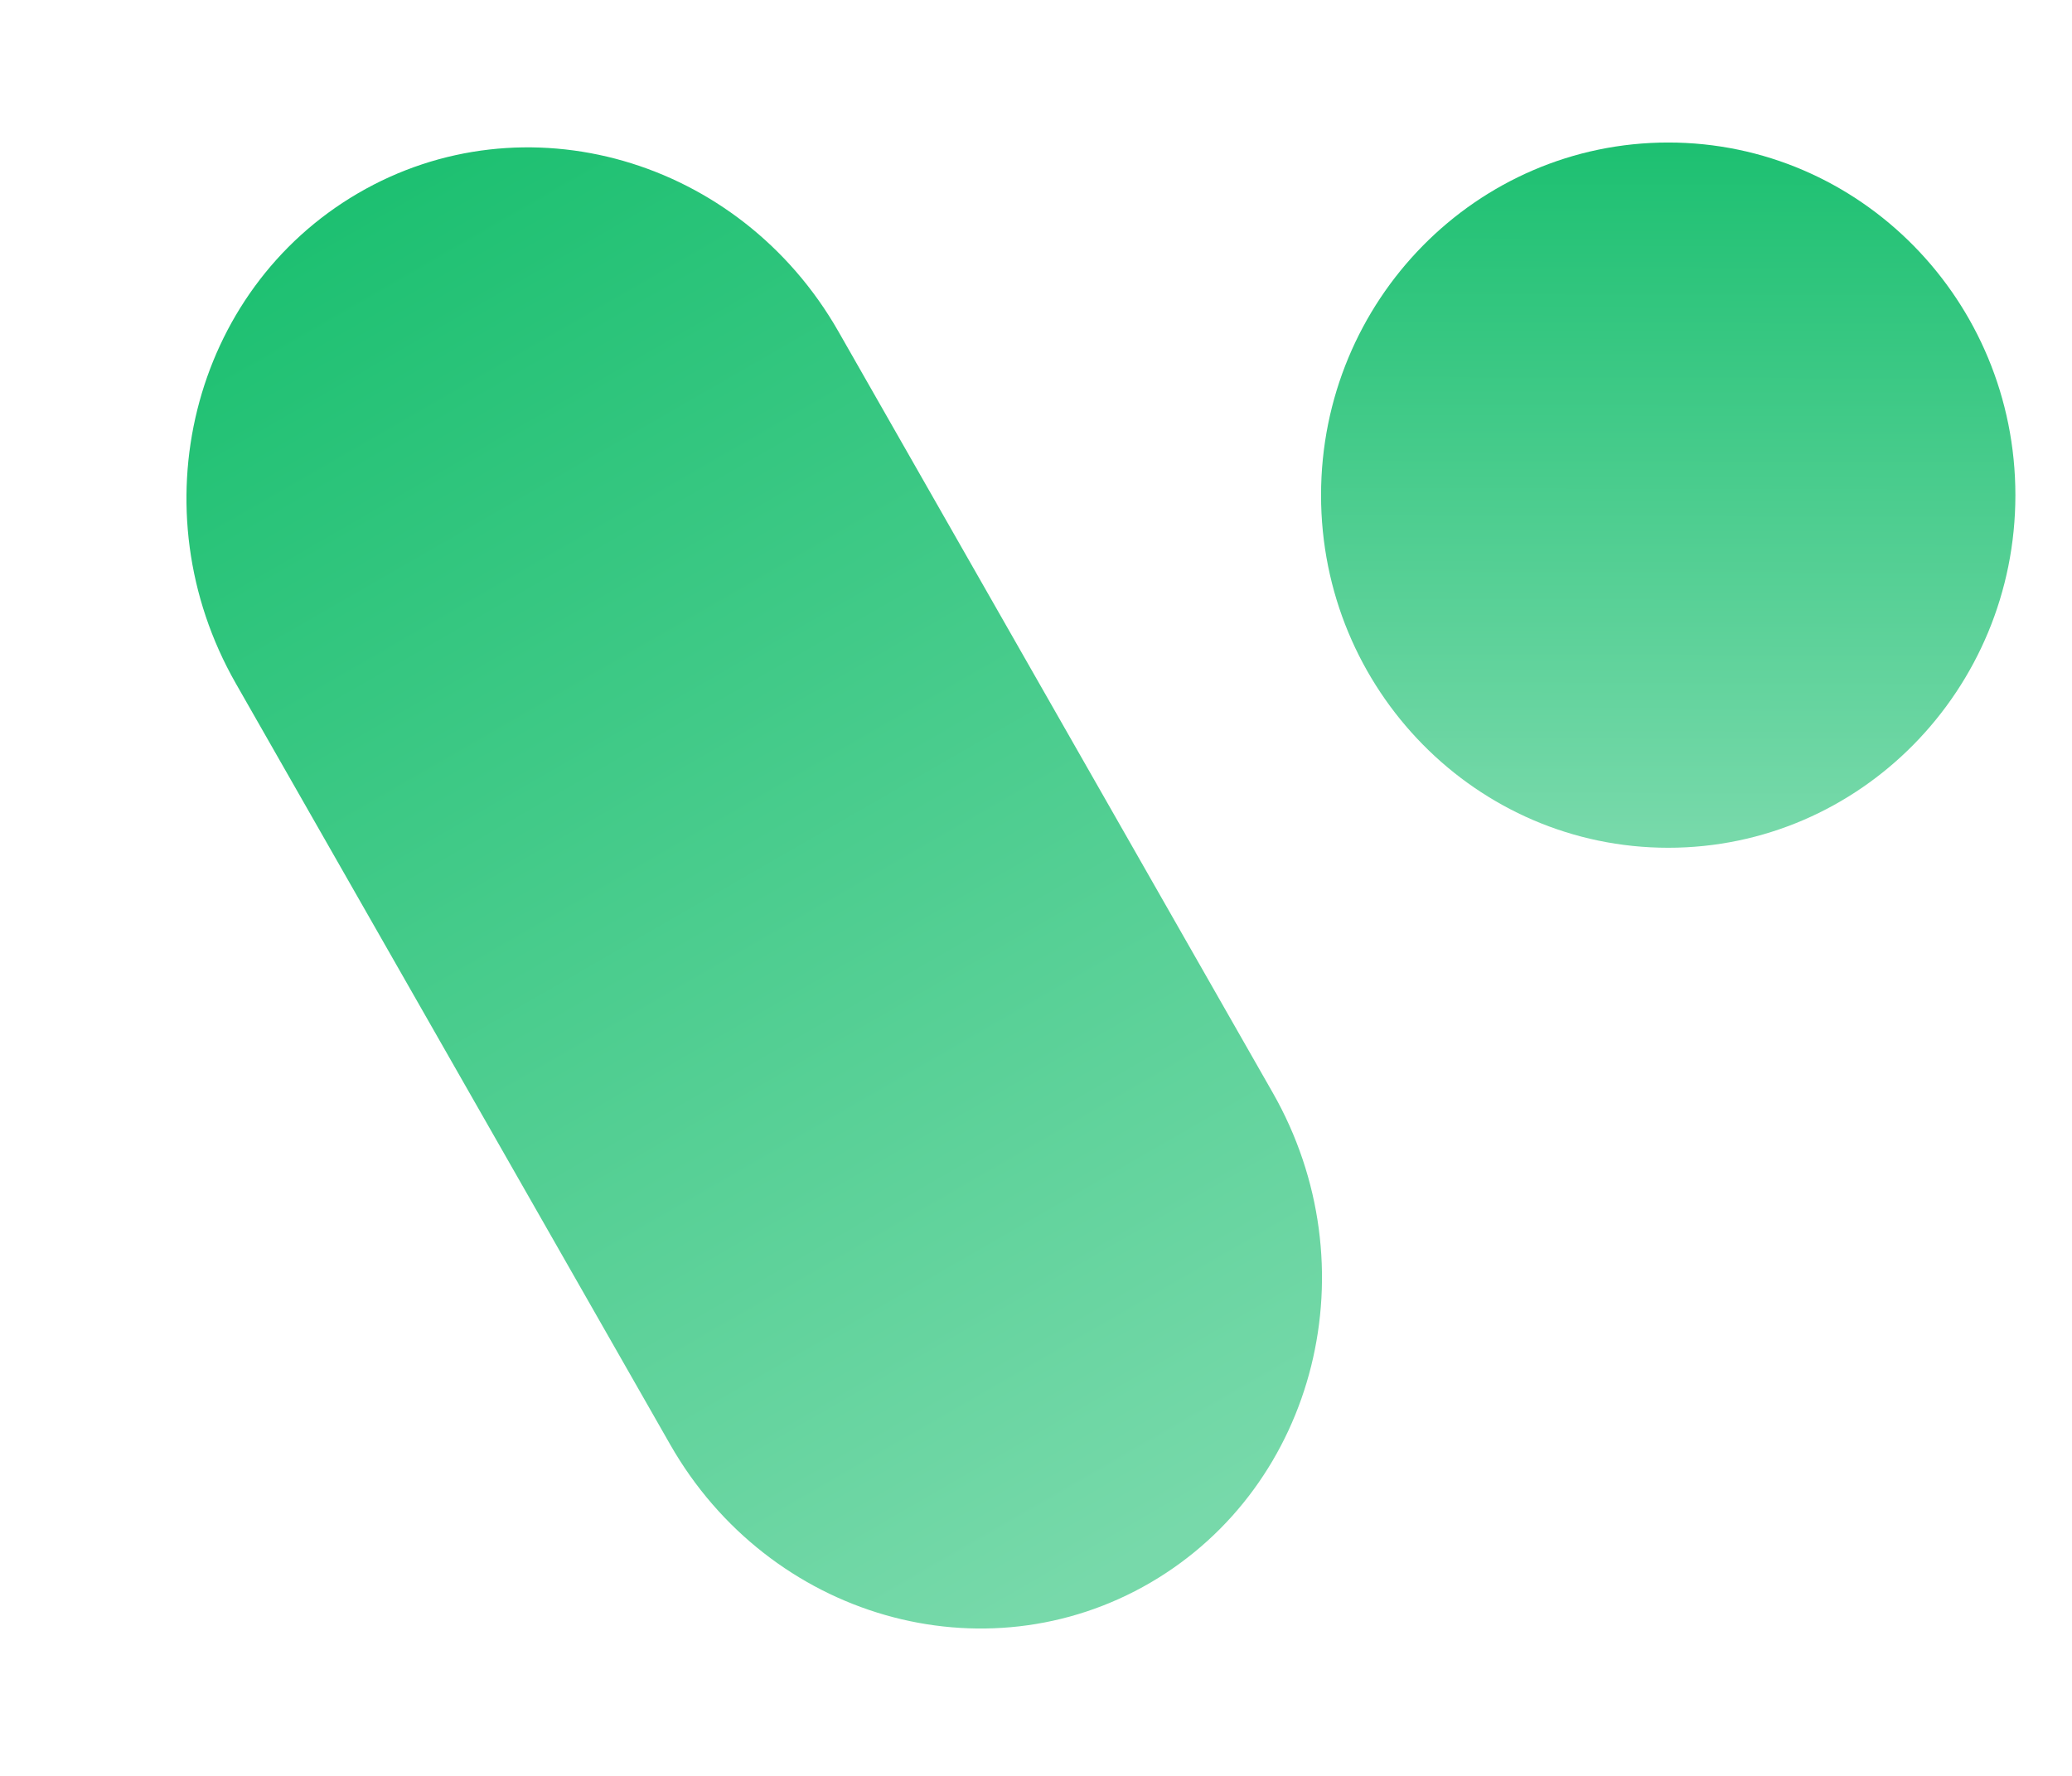
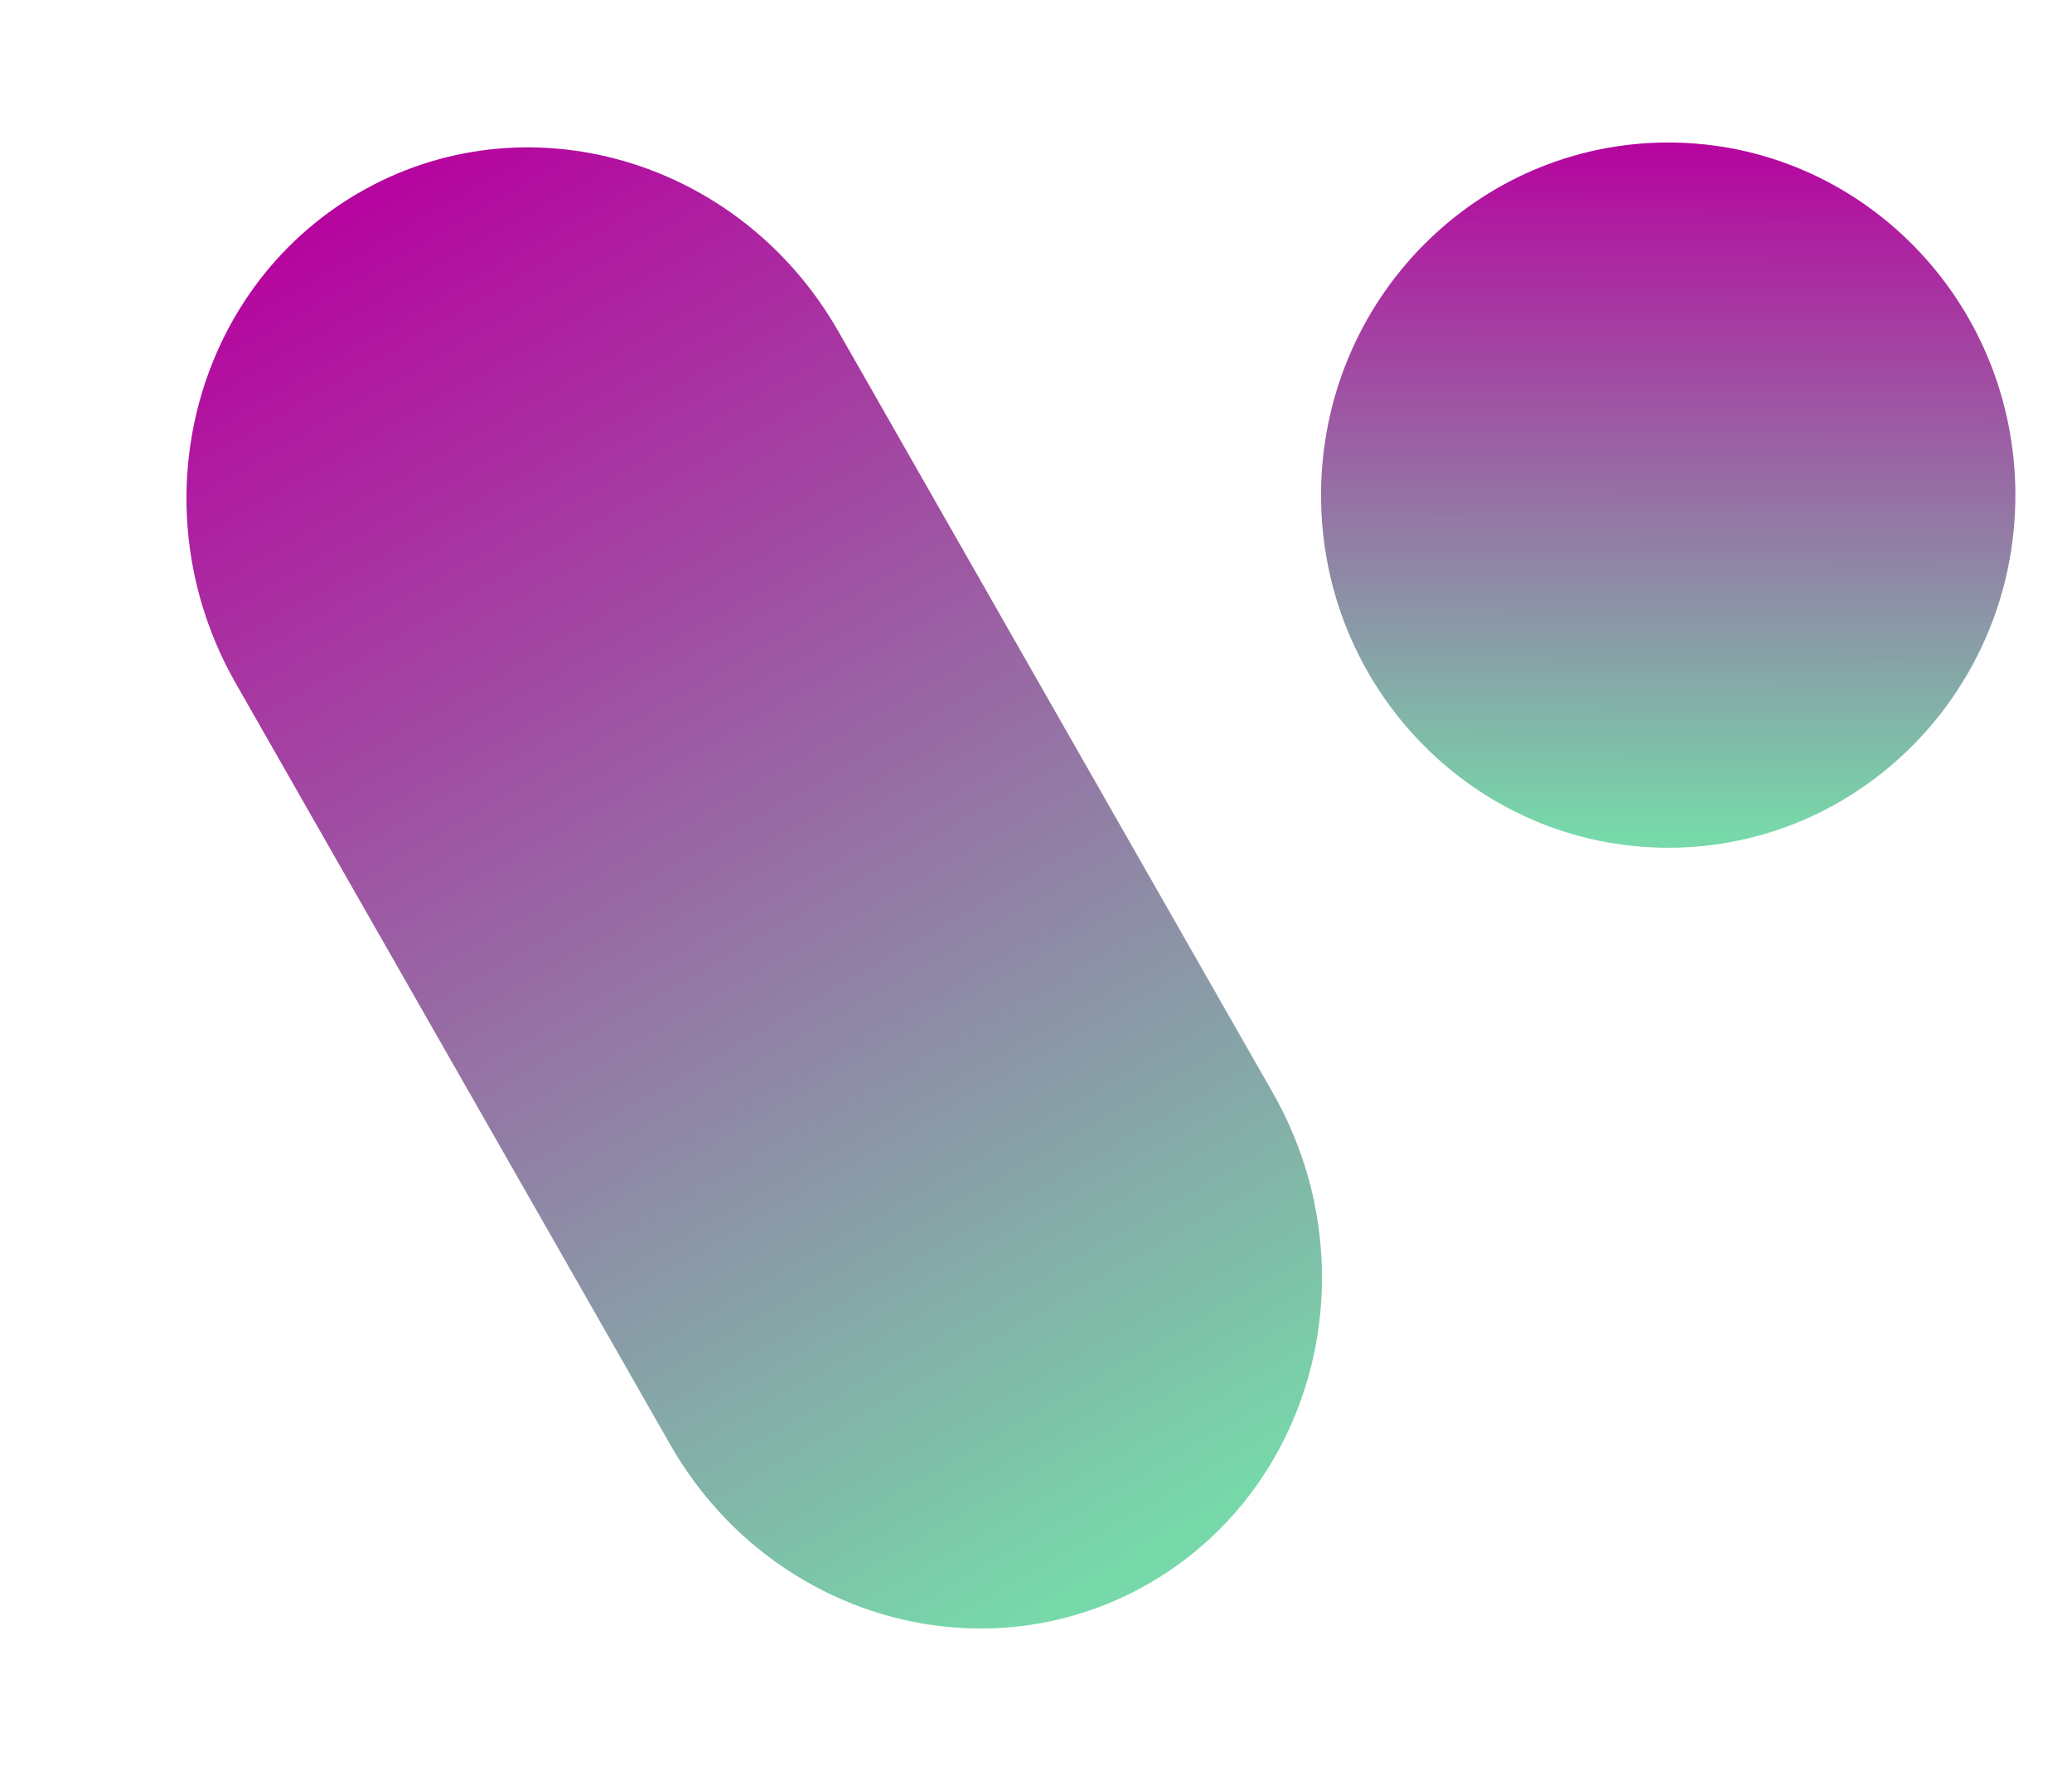
<svg xmlns="http://www.w3.org/2000/svg" width="28" height="24" viewBox="0 0 28 24" fill="none">
  <path d="M3.186 9.235C1.849 6.891 2.587 3.927 4.836 2.613C7.084 1.3 9.991 2.135 11.329 4.478L17.198 14.765C18.536 17.109 17.797 20.073 15.549 21.387C13.3 22.7 10.393 21.865 9.056 19.521L3.186 9.235Z" fill="url(#paint0_linear_2290_2172)" />
  <path d="M27.235 6.692C27.235 9.323 25.134 11.457 22.544 11.457C19.953 11.457 17.852 9.323 17.852 6.692C17.852 4.06 19.953 1.926 22.544 1.926C25.134 1.926 27.235 4.06 27.235 6.692Z" fill="url(#paint1_linear_2290_2172)" />
  <defs>
    <linearGradient id="paint0_linear_2290_2172" x1="4.836" y1="2.613" x2="15.441" y2="21.002" gradientUnits="userSpaceOnUse">
-       <stop stop-color="#1DC071" />
+       <stop stop-color="#b6049f" />
      <stop offset="1" stop-color="#77D9AA" />
    </linearGradient>
    <linearGradient id="paint1_linear_2290_2172" x1="22.544" y1="1.926" x2="22.52" y2="11.286" gradientUnits="userSpaceOnUse">
-       <stop stop-color="#1DC071" />
+       <stop stop-color="#b6049f" />
      <stop offset="1" stop-color="#77D9AA" />
    </linearGradient>
  </defs>
</svg>
